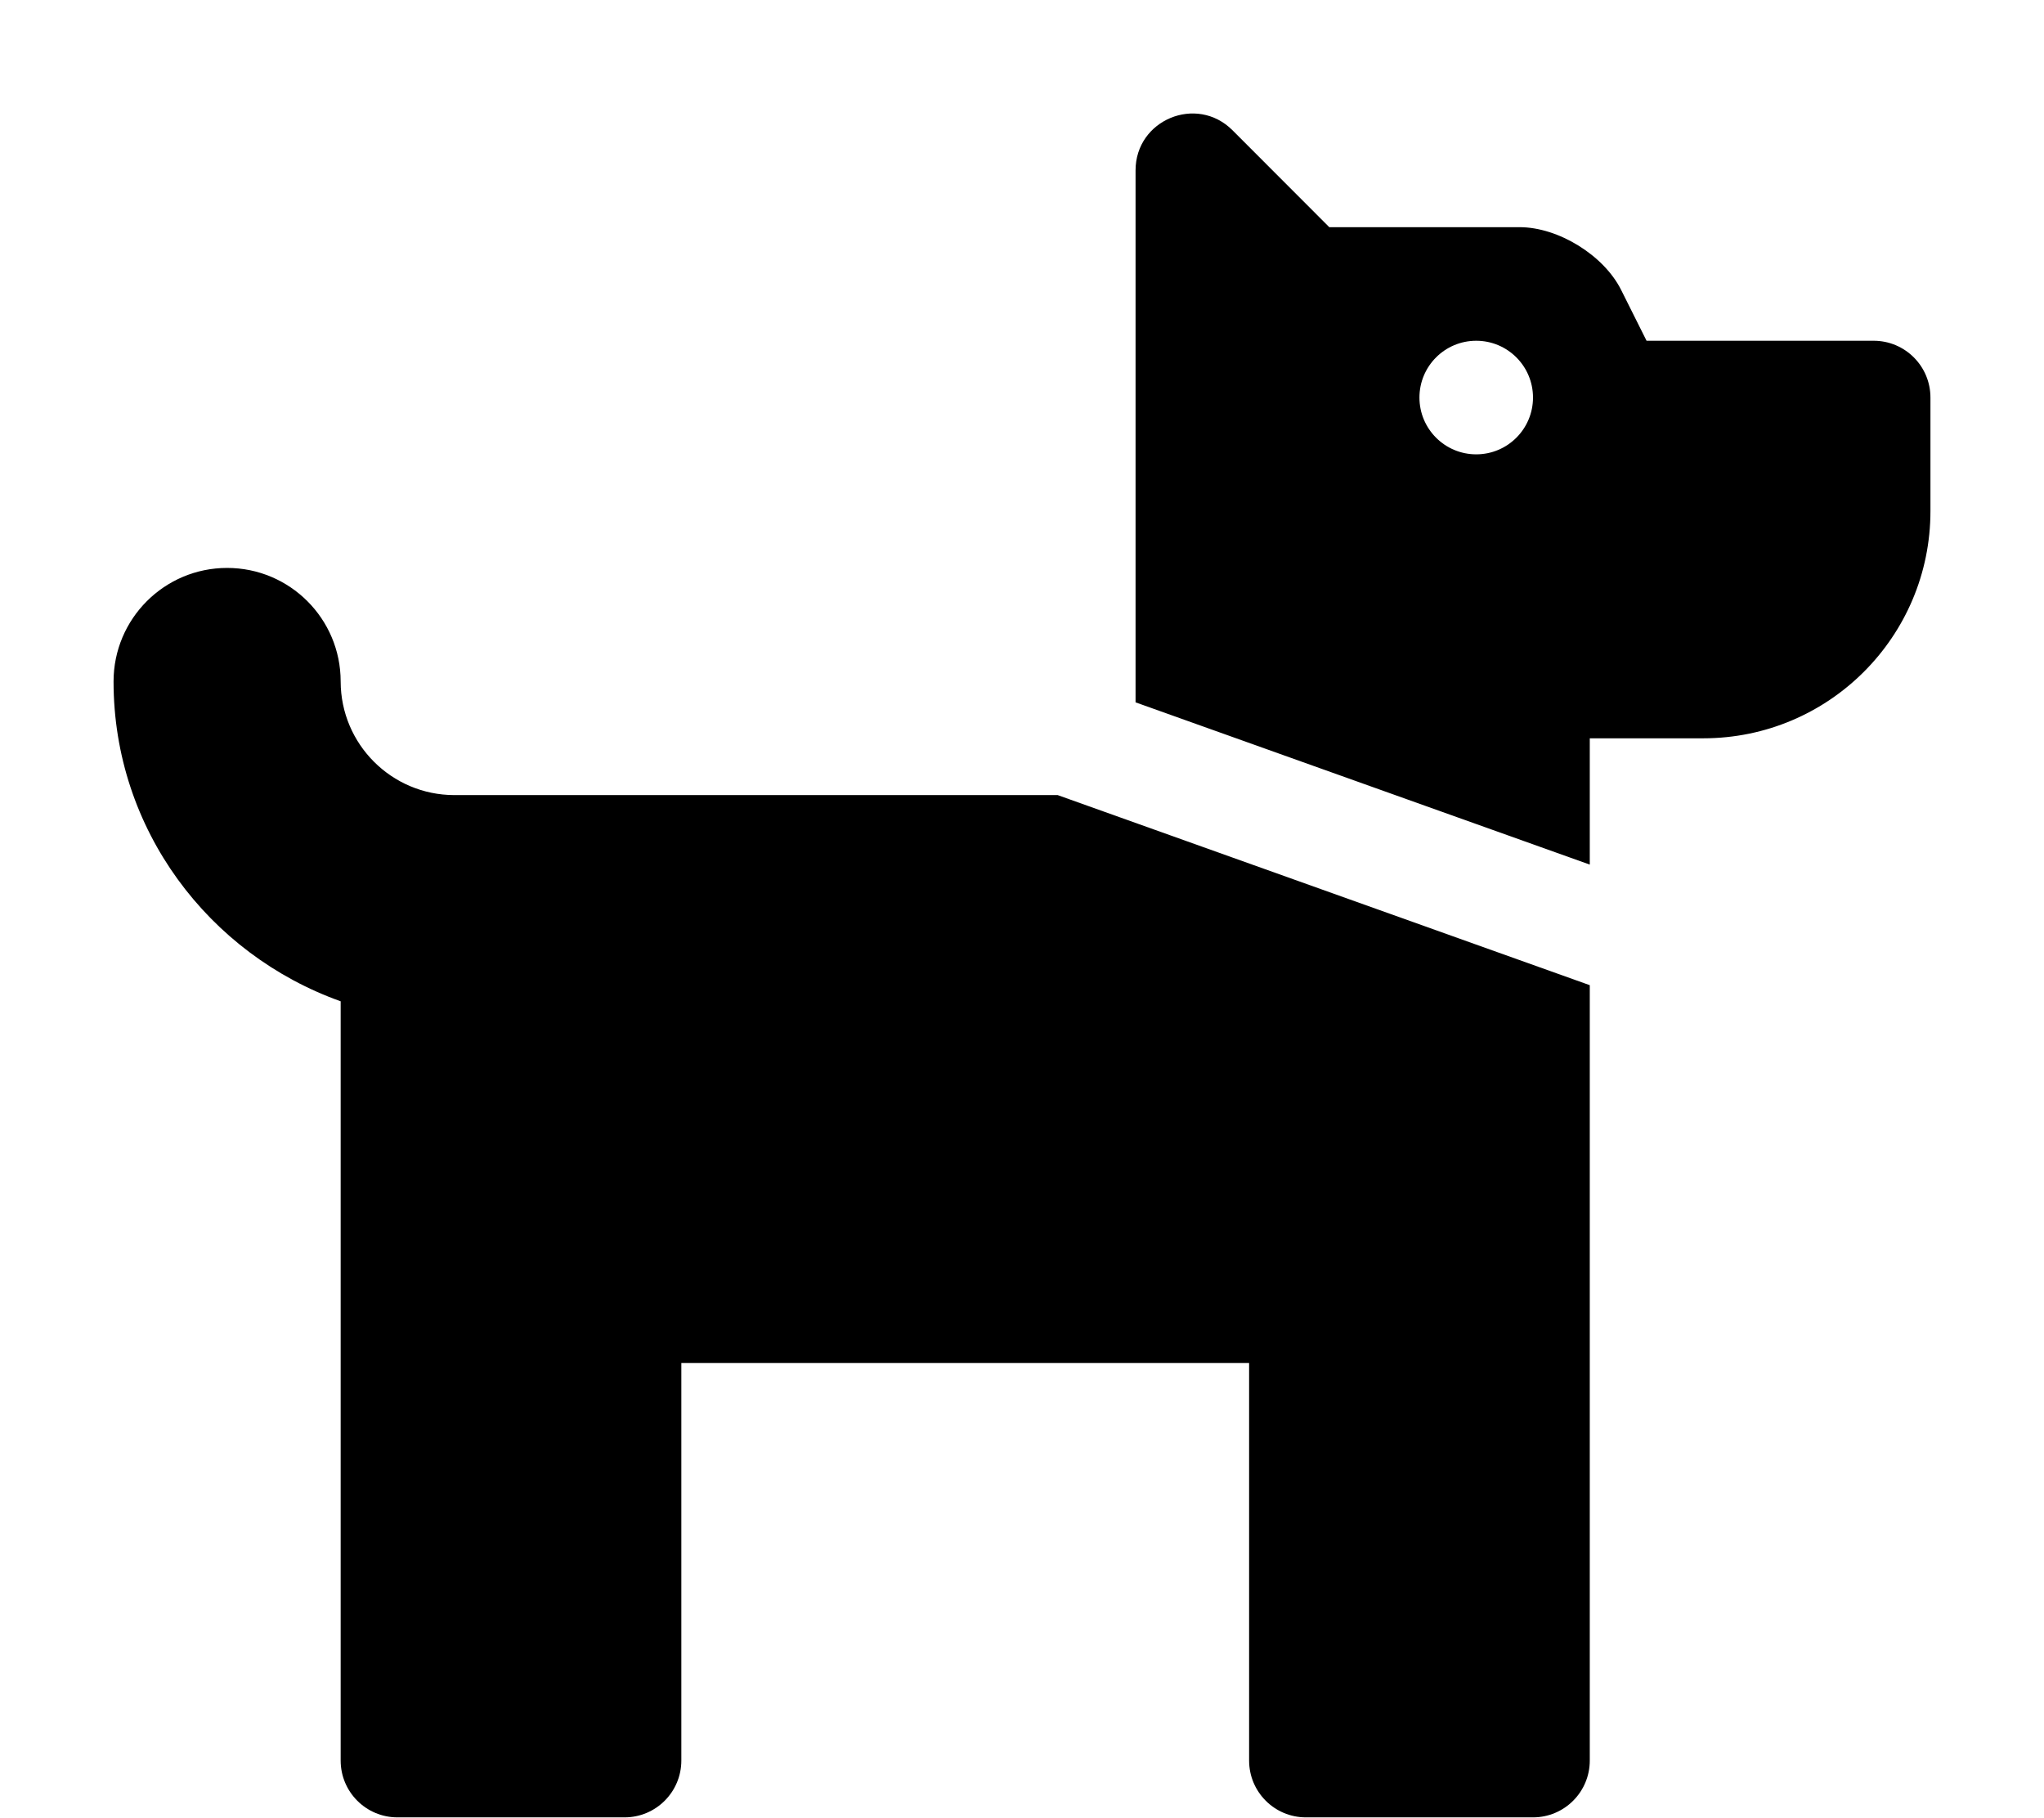
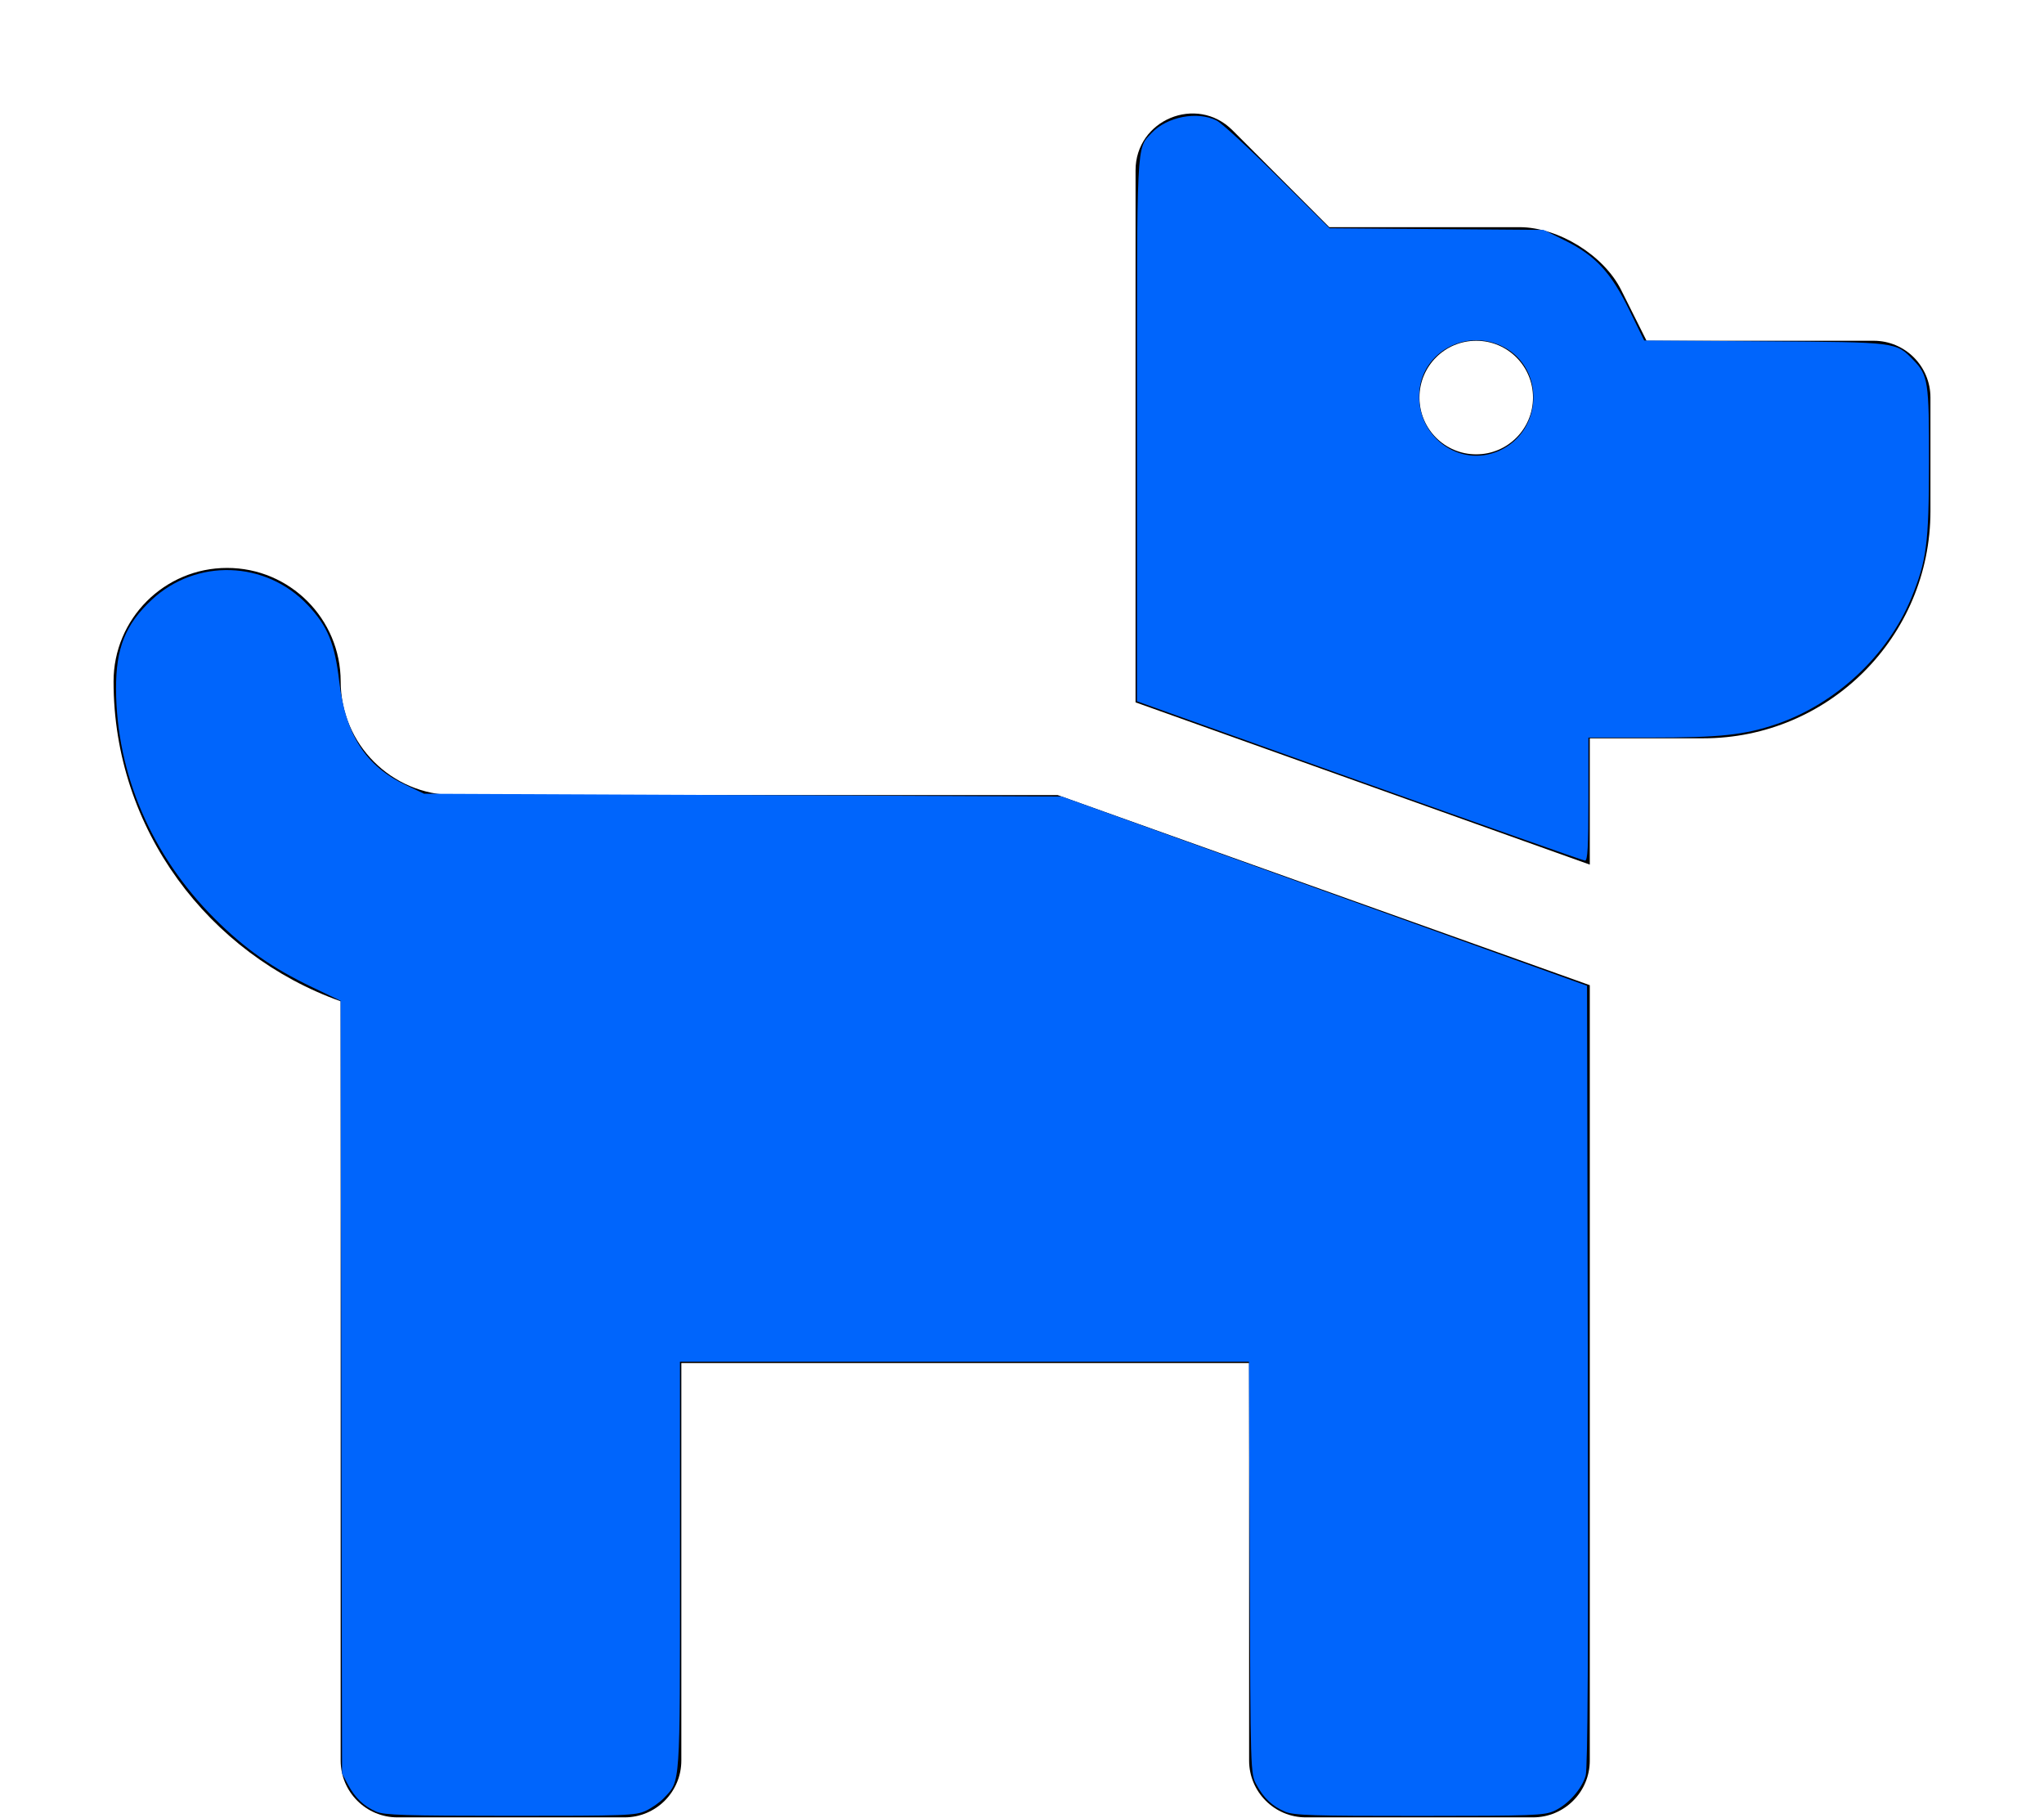
- <svg xmlns="http://www.w3.org/2000/svg" aria-hidden="true" focusable="false" data-prefix="fas" data-icon="dog" class="svg-inline--fa fa-dog fa-w-18" role="img" viewBox="0 0 576 512">
-   <path fill="currentColor" d="M298.06,224,448,277.55V496a16,16,0,0,1-16,16H368a16,16,0,0,1-16-16V384H192V496a16,16,0,0,1-16,16H112a16,16,0,0,1-16-16V282.09C58.84,268.84,32,233.66,32,192a32,32,0,0,1,64,0,32.06,32.06,0,0,0,32,32ZM544,112v32a64,64,0,0,1-64,64H448v35.58L320,197.87V48c0-14.25,17.22-21.39,27.31-11.31L374.59,64h53.63c10.91,0,23.75,7.92,28.62,17.69L464,96h64A16,16,0,0,1,544,112Zm-112,0a16,16,0,1,0-16,16A16,16,0,0,0,432,112Z" />
+ <svg xmlns="http://www.w3.org/2000/svg" aria-hidden="true" focusable="false" data-prefix="fas" data-icon="dog" class="svg-inline--fa fa-dog fa-w-18" role="img" viewBox="0 0 576 512" version="1.1" id="svg3342">
+   <defs id="defs3346" />
+   <path fill="currentColor" d="M298.06,224,448,277.55V496a16,16,0,0,1-16,16H368a16,16,0,0,1-16-16V384H192V496a16,16,0,0,1-16,16H112a16,16,0,0,1-16-16V282.09C58.84,268.84,32,233.66,32,192a32,32,0,0,1,64,0,32.06,32.06,0,0,0,32,32ZM544,112v32a64,64,0,0,1-64,64H448v35.58L320,197.87V48c0-14.25,17.22-21.39,27.31-11.31L374.59,64h53.63c10.91,0,23.75,7.92,28.62,17.69L464,96h64A16,16,0,0,1,544,112Zm-112,0a16,16,0,1,0-16,16A16,16,0,0,0,432,112Z" id="path3340" />
+   <path style="fill:#0065fc;stroke-width:0.771" d="m 106.03,510.386 c -3.521,-1.527 -5.94,-3.842 -7.984,-7.639 l -1.66,-3.084 L 96.177,390.799 95.969,281.936 88.009,278.133 C 76.756,272.757 68.99,267.299 60.46,258.769 42.687,240.996 32.783,217.916 32.699,194.069 c -0.041,-11.489 2.624,-18.137 10.056,-25.089 12.51,-11.701 32.102,-11.07 43.91,1.415 5.675,6 7.684,10.861 8.934,21.605 1.737,14.941 7.427,23.802 18.722,29.152 l 5.198,2.462 89.831,0.392 89.831,0.392 74.024,26.66 74.024,26.66 0.225,109.816 c 0.159,77.39 -0.022,110.673 -0.613,112.72 -1.097,3.803 -4.993,8.167 -8.858,9.923 -2.842,1.291 -5.902,1.406 -38.007,1.421 -29.798,0.014 -35.335,-0.158 -37.773,-1.176 -3.655,-1.527 -6.074,-3.803 -8.157,-7.674 -1.651,-3.068 -1.661,-3.389 -1.88,-61.108 l -0.22,-58.024 h -80.165 -80.165 v 57.471 c 0,62.801 0.159,60.481 -4.475,65.422 -1.144,1.22 -3.468,2.86 -5.164,3.646 -2.861,1.324 -5.627,1.427 -38.169,1.415 -29.617,-0.011 -35.504,-0.195 -37.778,-1.181 z" id="path3385" />
+   <path style="fill:#0065fc;stroke-width:0.771" d="m 383.036,219.99 -62.651,-22.425 v -76.253 c 0,-82.61 -0.165,-79.23 4.085,-83.786 4.337,-4.649 12.967,-6.318 18.401,-3.557 1.416,0.719 9.146,7.839 17.179,15.822 l 14.605,14.514 30.161,0.233 30.161,0.233 5.984,2.958 c 8.595,4.249 12.986,8.987 18.175,19.609 l 4.195,8.588 33.974,0.23 c 37.506,0.253 36.917,0.179 41.86,5.256 4.194,4.307 4.454,6.005 4.423,28.901 -0.031,22.9 -0.659,27.681 -5.028,38.277 -6.63,16.078 -21.23,29.702 -37.947,35.41 -8.967,3.062 -15.958,3.807 -35.702,3.807 h -17.294 v 17.349 c 0,13.39 -0.22,17.339 -0.964,17.304 -0.53,-0.025 -29.157,-10.137 -63.614,-22.471 z m 39.525,-93.043 c 12.156,-5.522 12.888,-22.994 1.222,-29.153 -10.296,-5.436 -22.875,1.148 -23.814,12.464 -1.049,12.646 11.343,21.8 22.592,16.69 z" id="path3424" />
</svg>
